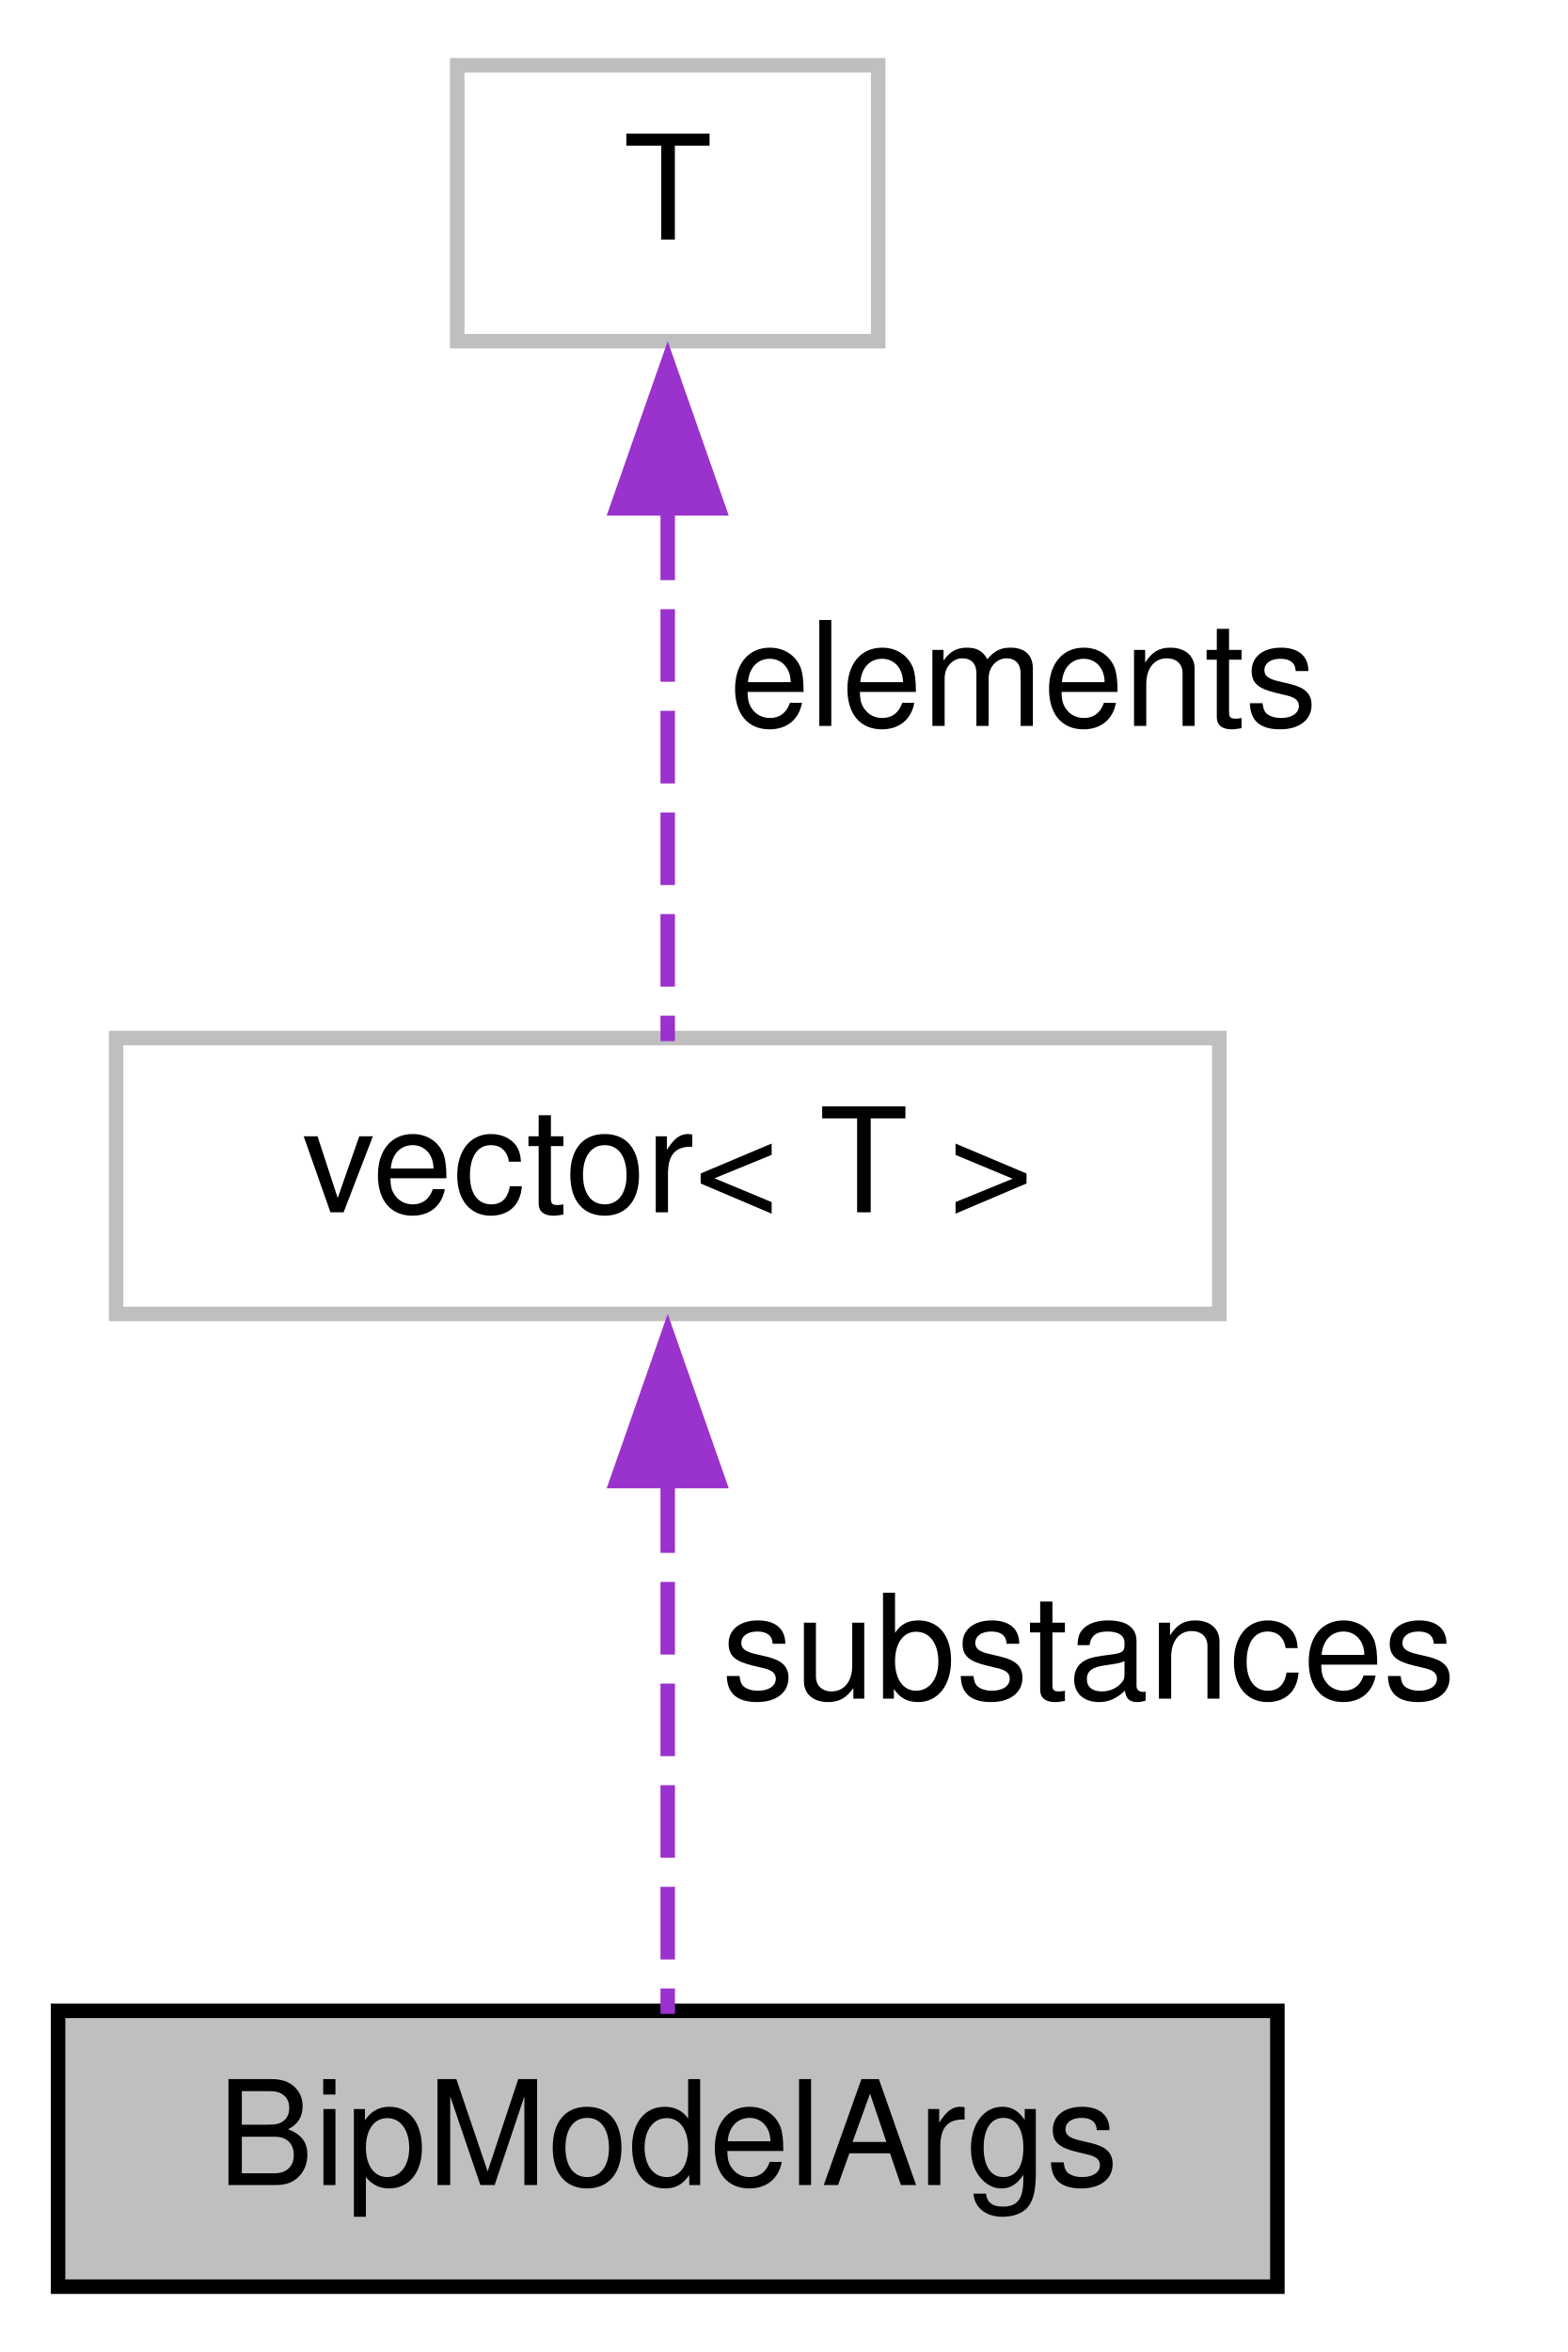
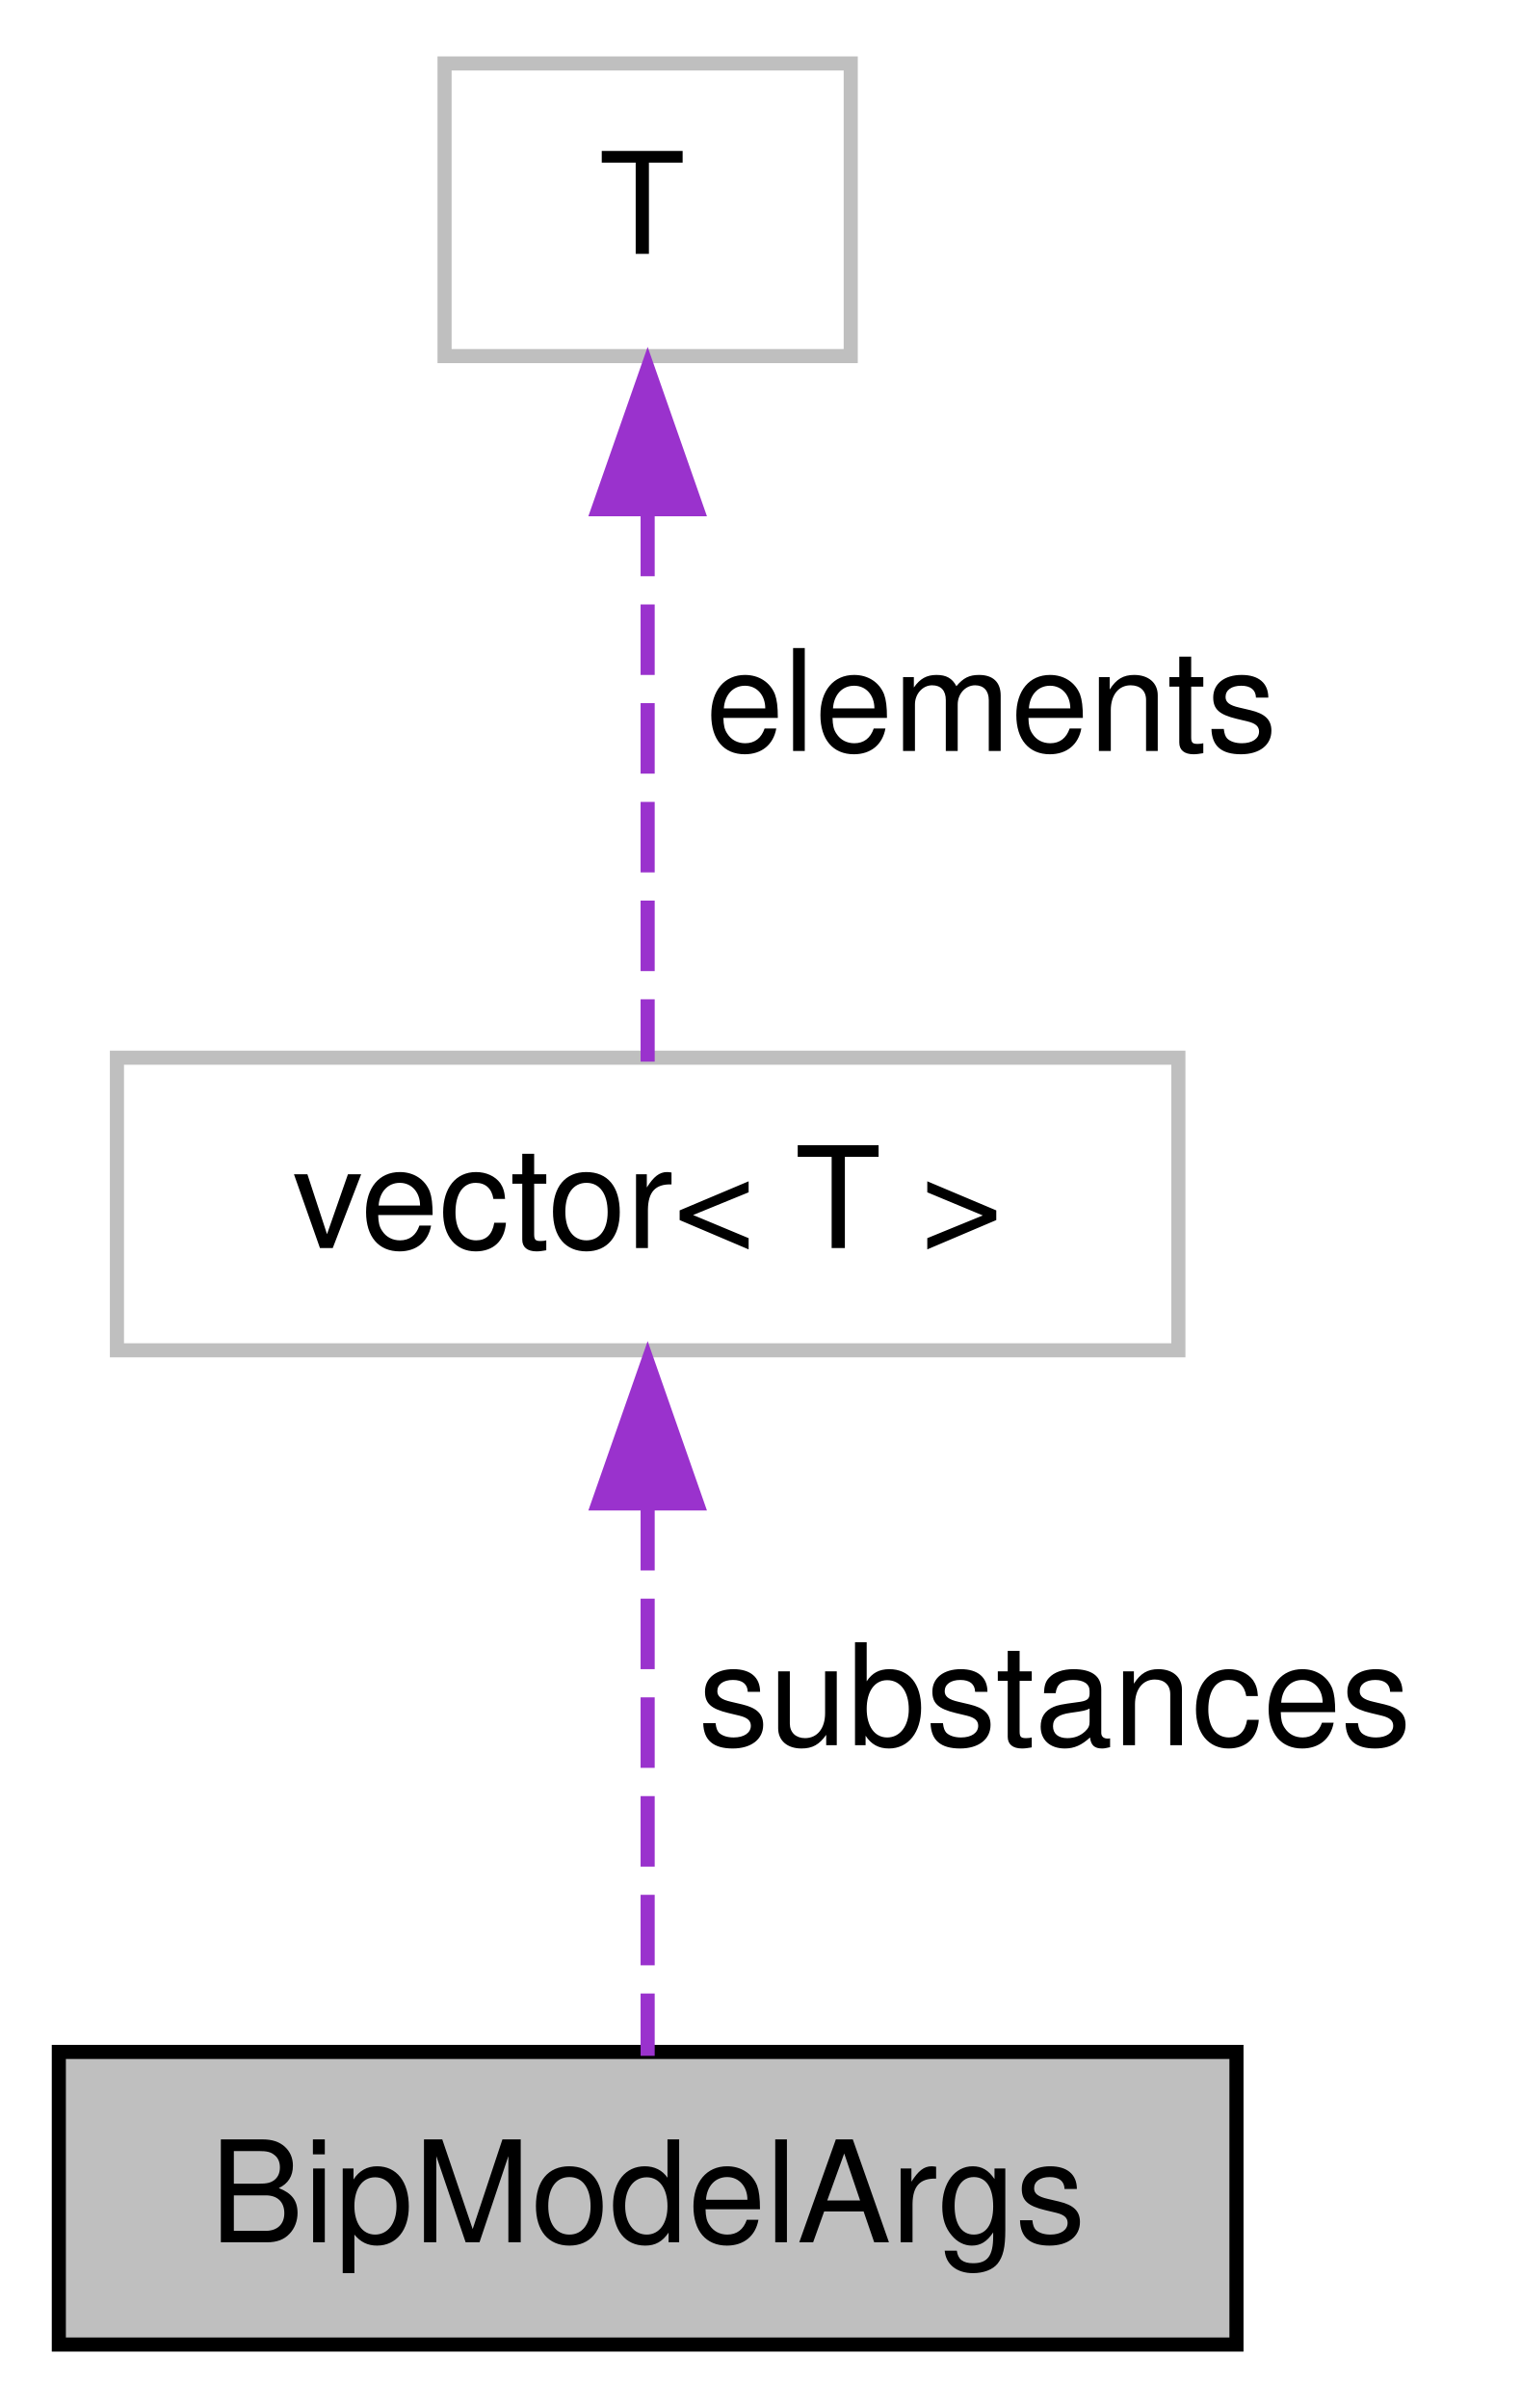
- <svg xmlns="http://www.w3.org/2000/svg" xmlns:xlink="http://www.w3.org/1999/xlink" width="108pt" height="162pt" viewBox="0.00 0.00 108.00 162.00">
-   <g id="graph0" class="graph" transform="scale(1 1) rotate(0) translate(4 158)">
+ <svg xmlns="http://www.w3.org/2000/svg" xmlns:xlink="http://www.w3.org/1999/xlink" width="108pt" height="171pt" viewBox="0.00 0.00 107.50 170.75">
+   <g id="graph0" class="graph" transform="scale(1 1) rotate(0) translate(4 166.75)">
    <g id="node1" class="node">
      <g id="a_node1">
        <a xlink:title="The arguments for the evaluation of binary interaction parameters in a cubic equation of state.">
-           <polygon fill="#bfbfbf" stroke="black" points="0,-0.5 0,-19.5 84,-19.5 84,-0.5 0,-0.5" />
-           <text text-anchor="middle" x="42" y="-7.5" font-family="Helvetica,sans-Serif" font-size="10.00">BipModelArgs</text>
+           <polygon fill="#bfbfbf" stroke="black" points="0,-0.5 0,-21.25 83.5,-21.25 83.5,-0.5 0,-0.5" />
+           <text text-anchor="middle" x="41.75" y="-7.75" font-family="Helvetica,sans-Serif" font-size="10.00">BipModelArgs</text>
        </a>
      </g>
    </g>
    <g id="node2" class="node">
      <g id="a_node2">
        <a xlink:title=" ">
-           <polygon fill="none" stroke="#bfbfbf" points="4,-67.5 4,-86.5 80,-86.5 80,-67.5 4,-67.5" />
-           <text text-anchor="middle" x="42" y="-74.5" font-family="Helvetica,sans-Serif" font-size="10.00">vector&lt; T &gt;</text>
+           <polygon fill="none" stroke="#bfbfbf" points="4.12,-71 4.12,-91.75 79.38,-91.75 79.38,-71 4.12,-71" />
+           <text text-anchor="middle" x="41.75" y="-78.25" font-family="Helvetica,sans-Serif" font-size="10.00">vector&lt; T &gt;</text>
        </a>
      </g>
    </g>
    <g id="edge1" class="edge">
-       <path fill="none" stroke="#9a32cd" stroke-dasharray="5,2" d="M42,-56.04C42,-43.7 42,-28.5 42,-19.29" />
-       <polygon fill="#9a32cd" stroke="#9a32cd" points="38.5,-55.99 42,-65.99 45.5,-55.99 38.5,-55.99" />
-       <text text-anchor="middle" x="71" y="-41" font-family="Helvetica,sans-Serif" font-size="10.00"> substances</text>
+       <path fill="none" stroke="#9a32cd" stroke-dasharray="5,2" d="M41.75,-60.39C41.75,-47.36 41.75,-30.97 41.75,-20.97" />
+       <polygon fill="#9a32cd" stroke="#9a32cd" points="38.25,-60.14 41.75,-70.14 45.25,-60.14 38.25,-60.14" />
+       <text text-anchor="middle" x="70.62" y="-43" font-family="Helvetica,sans-Serif" font-size="10.00"> substances</text>
    </g>
    <g id="node3" class="node">
      <g id="a_node3">
        <a xlink:title=" ">
-           <polygon fill="none" stroke="#bfbfbf" points="27.5,-134.5 27.5,-153.5 56.5,-153.5 56.5,-134.5 27.5,-134.5" />
-           <text text-anchor="middle" x="42" y="-141.5" font-family="Helvetica,sans-Serif" font-size="10.00">T</text>
+           <polygon fill="none" stroke="#bfbfbf" points="27.35,-141.5 27.35,-162.25 56.15,-162.25 56.15,-141.5 27.35,-141.5" />
+           <text text-anchor="middle" x="41.35" y="-148.75" font-family="Helvetica,sans-Serif" font-size="10.00">T</text>
        </a>
      </g>
    </g>
    <g id="edge2" class="edge">
-       <path fill="none" stroke="#9a32cd" stroke-dasharray="5,2" d="M42,-123.04C42,-110.7 42,-95.5 42,-86.29" />
-       <polygon fill="#9a32cd" stroke="#9a32cd" points="38.5,-122.99 42,-132.99 45.5,-122.99 38.5,-122.99" />
-       <text text-anchor="middle" x="66.5" y="-108" font-family="Helvetica,sans-Serif" font-size="10.00"> elements</text>
+       <path fill="none" stroke="#9a32cd" stroke-dasharray="5,2" d="M41.75,-130.89C41.75,-117.86 41.75,-101.47 41.75,-91.47" />
+       <polygon fill="#9a32cd" stroke="#9a32cd" points="38.25,-130.64 41.75,-140.64 45.25,-130.64 38.25,-130.64" />
+       <text text-anchor="middle" x="66.12" y="-113.5" font-family="Helvetica,sans-Serif" font-size="10.00"> elements</text>
    </g>
  </g>
</svg>
